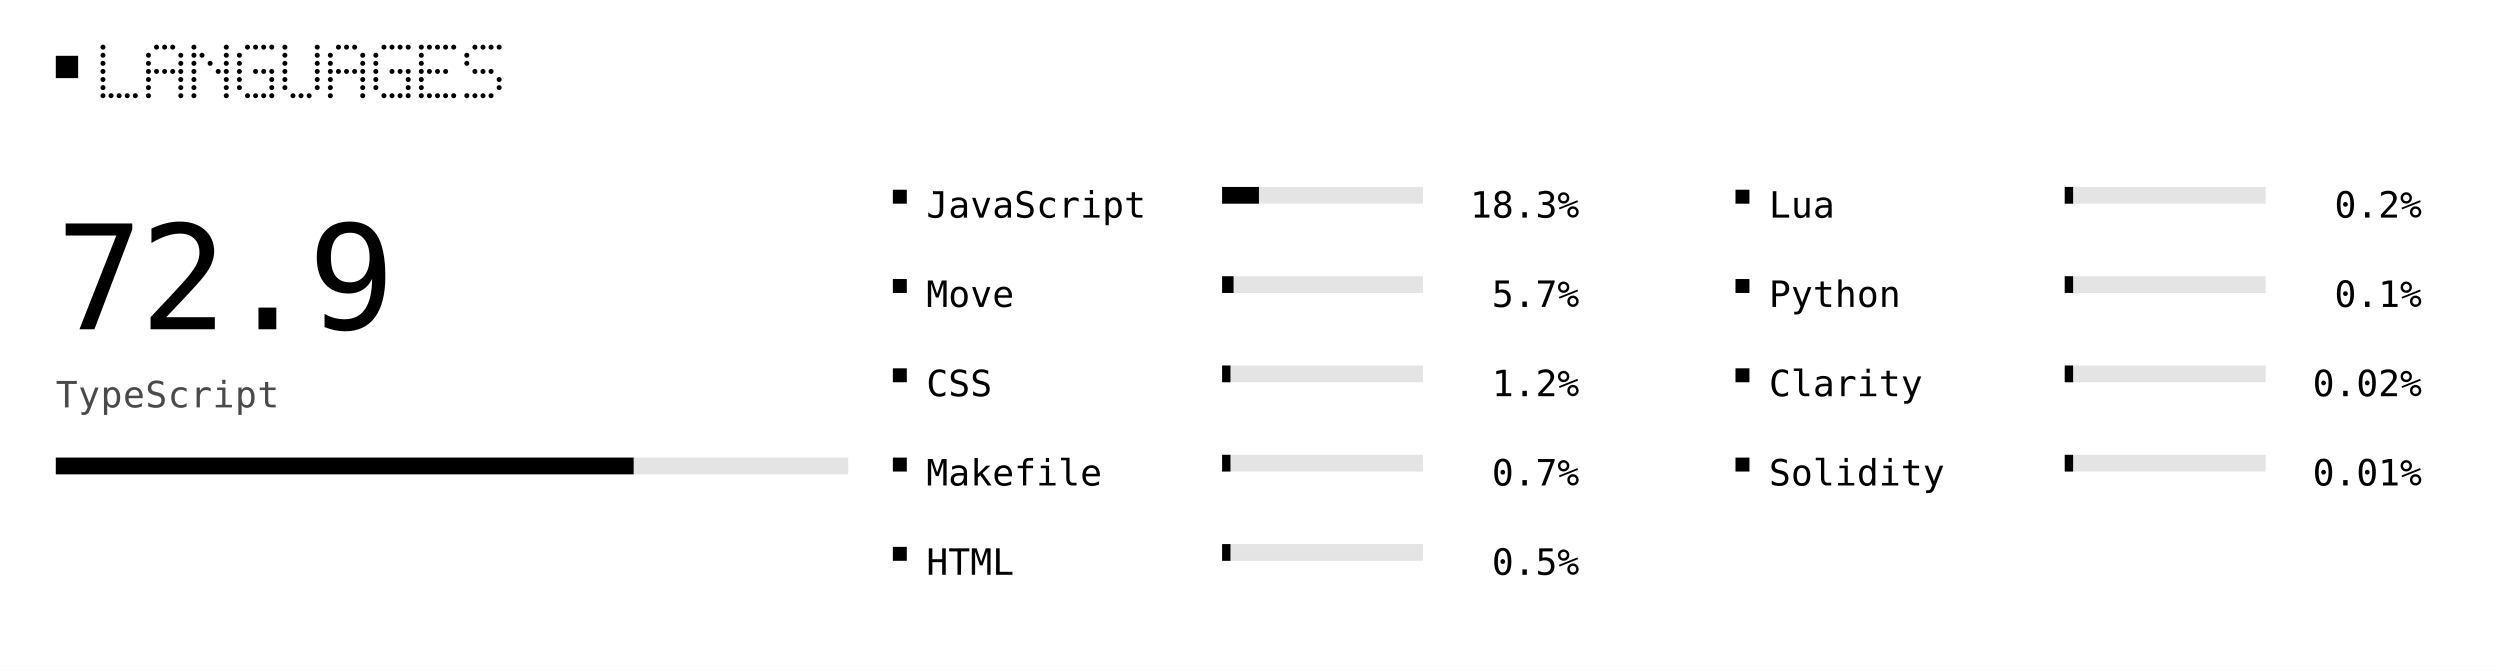
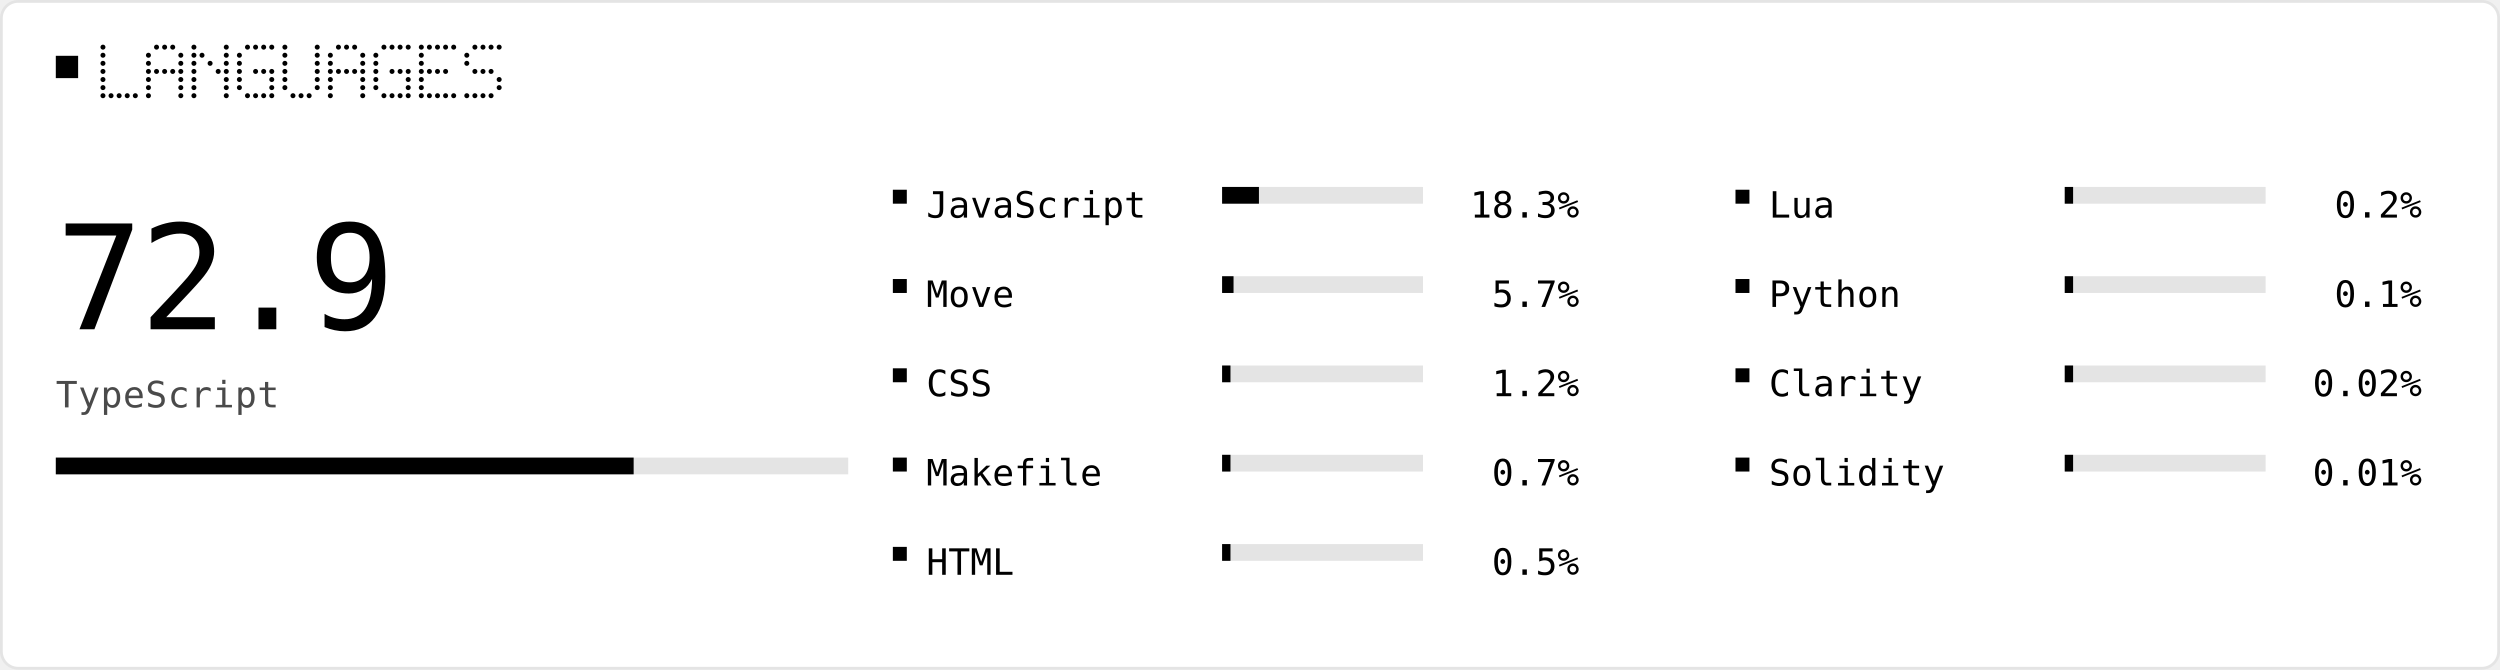
<svg xmlns="http://www.w3.org/2000/svg" width="896" height="240" viewBox="0 0 896 240" role="img">
-   <rect width="896" height="240" fill="#FFFFFF" />
+   <rect x="0.5" y="0.5" width="895" height="239" rx="6" fill="#FFFFFF" stroke="#E4E4E4" stroke-width="1" />
  <rect x="20" y="20" width="8" height="8" fill="#000000" />
  <circle cx="36.9" cy="16.9" r="0.90" fill="#000000" />
  <circle cx="36.9" cy="19.8" r="0.90" fill="#000000" />
  <circle cx="36.9" cy="22.7" r="0.90" fill="#000000" />
  <circle cx="36.9" cy="25.6" r="0.90" fill="#000000" />
  <circle cx="36.9" cy="28.5" r="0.90" fill="#000000" />
  <circle cx="36.9" cy="31.4" r="0.90" fill="#000000" />
  <circle cx="36.9" cy="34.3" r="0.90" fill="#000000" />
  <circle cx="39.8" cy="34.3" r="0.90" fill="#000000" />
  <circle cx="42.7" cy="34.3" r="0.90" fill="#000000" />
  <circle cx="45.6" cy="34.3" r="0.90" fill="#000000" />
  <circle cx="48.5" cy="34.3" r="0.90" fill="#000000" />
  <circle cx="56.1" cy="16.9" r="0.90" fill="#000000" />
  <circle cx="59.0" cy="16.9" r="0.90" fill="#000000" />
  <circle cx="61.9" cy="16.9" r="0.90" fill="#000000" />
  <circle cx="53.2" cy="19.8" r="0.90" fill="#000000" />
  <circle cx="64.8" cy="19.8" r="0.90" fill="#000000" />
  <circle cx="53.2" cy="22.7" r="0.90" fill="#000000" />
  <circle cx="64.8" cy="22.7" r="0.90" fill="#000000" />
  <circle cx="53.2" cy="25.6" r="0.90" fill="#000000" />
  <circle cx="56.1" cy="25.6" r="0.90" fill="#000000" />
  <circle cx="59.0" cy="25.6" r="0.90" fill="#000000" />
  <circle cx="61.9" cy="25.6" r="0.90" fill="#000000" />
  <circle cx="64.8" cy="25.6" r="0.90" fill="#000000" />
  <circle cx="53.2" cy="28.5" r="0.90" fill="#000000" />
  <circle cx="64.8" cy="28.5" r="0.90" fill="#000000" />
  <circle cx="53.2" cy="31.4" r="0.90" fill="#000000" />
  <circle cx="64.8" cy="31.4" r="0.90" fill="#000000" />
  <circle cx="53.2" cy="34.3" r="0.90" fill="#000000" />
  <circle cx="64.8" cy="34.3" r="0.90" fill="#000000" />
  <circle cx="69.5" cy="16.9" r="0.90" fill="#000000" />
  <circle cx="81.1" cy="16.9" r="0.90" fill="#000000" />
  <circle cx="69.5" cy="19.8" r="0.90" fill="#000000" />
  <circle cx="72.4" cy="19.8" r="0.90" fill="#000000" />
  <circle cx="81.1" cy="19.8" r="0.90" fill="#000000" />
  <circle cx="69.5" cy="22.7" r="0.90" fill="#000000" />
  <circle cx="75.3" cy="22.7" r="0.90" fill="#000000" />
  <circle cx="81.1" cy="22.7" r="0.90" fill="#000000" />
  <circle cx="69.5" cy="25.6" r="0.90" fill="#000000" />
  <circle cx="78.2" cy="25.6" r="0.90" fill="#000000" />
  <circle cx="81.1" cy="25.6" r="0.90" fill="#000000" />
  <circle cx="69.5" cy="28.5" r="0.90" fill="#000000" />
  <circle cx="81.1" cy="28.5" r="0.90" fill="#000000" />
  <circle cx="69.5" cy="31.4" r="0.90" fill="#000000" />
  <circle cx="81.1" cy="31.4" r="0.90" fill="#000000" />
  <circle cx="69.5" cy="34.3" r="0.90" fill="#000000" />
  <circle cx="81.1" cy="34.3" r="0.90" fill="#000000" />
  <circle cx="88.7" cy="16.9" r="0.90" fill="#000000" />
  <circle cx="91.6" cy="16.9" r="0.90" fill="#000000" />
  <circle cx="94.5" cy="16.9" r="0.90" fill="#000000" />
  <circle cx="97.4" cy="16.9" r="0.90" fill="#000000" />
  <circle cx="85.8" cy="19.8" r="0.90" fill="#000000" />
  <circle cx="85.8" cy="22.7" r="0.90" fill="#000000" />
  <circle cx="85.8" cy="25.6" r="0.90" fill="#000000" />
  <circle cx="91.6" cy="25.6" r="0.90" fill="#000000" />
  <circle cx="94.5" cy="25.6" r="0.90" fill="#000000" />
  <circle cx="97.4" cy="25.6" r="0.90" fill="#000000" />
  <circle cx="85.8" cy="28.5" r="0.90" fill="#000000" />
  <circle cx="97.4" cy="28.5" r="0.90" fill="#000000" />
  <circle cx="85.8" cy="31.4" r="0.90" fill="#000000" />
  <circle cx="97.4" cy="31.4" r="0.90" fill="#000000" />
  <circle cx="88.7" cy="34.3" r="0.90" fill="#000000" />
  <circle cx="91.6" cy="34.3" r="0.90" fill="#000000" />
  <circle cx="94.5" cy="34.3" r="0.90" fill="#000000" />
  <circle cx="97.4" cy="34.3" r="0.90" fill="#000000" />
  <circle cx="102.1" cy="16.9" r="0.90" fill="#000000" />
  <circle cx="113.7" cy="16.9" r="0.90" fill="#000000" />
  <circle cx="102.1" cy="19.8" r="0.90" fill="#000000" />
  <circle cx="113.7" cy="19.8" r="0.90" fill="#000000" />
  <circle cx="102.1" cy="22.7" r="0.90" fill="#000000" />
  <circle cx="113.7" cy="22.7" r="0.90" fill="#000000" />
  <circle cx="102.1" cy="25.6" r="0.90" fill="#000000" />
  <circle cx="113.7" cy="25.6" r="0.90" fill="#000000" />
  <circle cx="102.1" cy="28.5" r="0.90" fill="#000000" />
  <circle cx="113.7" cy="28.5" r="0.90" fill="#000000" />
  <circle cx="102.1" cy="31.4" r="0.90" fill="#000000" />
  <circle cx="113.7" cy="31.4" r="0.90" fill="#000000" />
  <circle cx="105.0" cy="34.3" r="0.90" fill="#000000" />
  <circle cx="107.9" cy="34.3" r="0.90" fill="#000000" />
  <circle cx="110.8" cy="34.3" r="0.90" fill="#000000" />
  <circle cx="121.3" cy="16.9" r="0.90" fill="#000000" />
  <circle cx="124.2" cy="16.9" r="0.90" fill="#000000" />
  <circle cx="127.1" cy="16.9" r="0.90" fill="#000000" />
  <circle cx="118.4" cy="19.8" r="0.90" fill="#000000" />
  <circle cx="130.0" cy="19.8" r="0.90" fill="#000000" />
  <circle cx="118.4" cy="22.7" r="0.90" fill="#000000" />
  <circle cx="130.0" cy="22.7" r="0.90" fill="#000000" />
  <circle cx="118.4" cy="25.6" r="0.90" fill="#000000" />
  <circle cx="121.3" cy="25.6" r="0.90" fill="#000000" />
  <circle cx="124.2" cy="25.6" r="0.90" fill="#000000" />
  <circle cx="127.1" cy="25.6" r="0.90" fill="#000000" />
  <circle cx="130.0" cy="25.6" r="0.90" fill="#000000" />
  <circle cx="118.4" cy="28.5" r="0.90" fill="#000000" />
  <circle cx="130.0" cy="28.5" r="0.90" fill="#000000" />
  <circle cx="118.4" cy="31.4" r="0.90" fill="#000000" />
  <circle cx="130.0" cy="31.4" r="0.90" fill="#000000" />
  <circle cx="118.4" cy="34.3" r="0.90" fill="#000000" />
  <circle cx="130.0" cy="34.3" r="0.90" fill="#000000" />
  <circle cx="137.6" cy="16.9" r="0.90" fill="#000000" />
  <circle cx="140.5" cy="16.9" r="0.90" fill="#000000" />
  <circle cx="143.4" cy="16.9" r="0.90" fill="#000000" />
  <circle cx="146.3" cy="16.9" r="0.90" fill="#000000" />
  <circle cx="134.7" cy="19.8" r="0.90" fill="#000000" />
  <circle cx="134.7" cy="22.7" r="0.90" fill="#000000" />
  <circle cx="134.7" cy="25.6" r="0.90" fill="#000000" />
  <circle cx="140.5" cy="25.6" r="0.90" fill="#000000" />
  <circle cx="143.4" cy="25.6" r="0.90" fill="#000000" />
  <circle cx="146.3" cy="25.6" r="0.90" fill="#000000" />
  <circle cx="134.7" cy="28.5" r="0.90" fill="#000000" />
  <circle cx="146.3" cy="28.5" r="0.90" fill="#000000" />
  <circle cx="134.7" cy="31.4" r="0.90" fill="#000000" />
  <circle cx="146.3" cy="31.4" r="0.90" fill="#000000" />
  <circle cx="137.6" cy="34.3" r="0.90" fill="#000000" />
  <circle cx="140.5" cy="34.3" r="0.90" fill="#000000" />
  <circle cx="143.4" cy="34.3" r="0.90" fill="#000000" />
  <circle cx="146.3" cy="34.3" r="0.90" fill="#000000" />
  <circle cx="151.0" cy="16.9" r="0.90" fill="#000000" />
  <circle cx="153.9" cy="16.9" r="0.90" fill="#000000" />
  <circle cx="156.8" cy="16.9" r="0.90" fill="#000000" />
  <circle cx="159.7" cy="16.9" r="0.90" fill="#000000" />
  <circle cx="162.6" cy="16.9" r="0.90" fill="#000000" />
  <circle cx="151.0" cy="19.8" r="0.90" fill="#000000" />
  <circle cx="151.0" cy="22.7" r="0.90" fill="#000000" />
  <circle cx="151.0" cy="25.6" r="0.90" fill="#000000" />
  <circle cx="153.9" cy="25.6" r="0.90" fill="#000000" />
  <circle cx="156.8" cy="25.6" r="0.90" fill="#000000" />
  <circle cx="159.7" cy="25.6" r="0.90" fill="#000000" />
  <circle cx="151.0" cy="28.5" r="0.90" fill="#000000" />
  <circle cx="151.0" cy="31.4" r="0.90" fill="#000000" />
  <circle cx="151.0" cy="34.3" r="0.90" fill="#000000" />
  <circle cx="153.9" cy="34.3" r="0.90" fill="#000000" />
  <circle cx="156.8" cy="34.3" r="0.90" fill="#000000" />
  <circle cx="159.7" cy="34.3" r="0.90" fill="#000000" />
  <circle cx="162.6" cy="34.3" r="0.90" fill="#000000" />
  <circle cx="170.2" cy="16.9" r="0.90" fill="#000000" />
  <circle cx="173.1" cy="16.9" r="0.90" fill="#000000" />
  <circle cx="176.0" cy="16.9" r="0.90" fill="#000000" />
  <circle cx="178.9" cy="16.9" r="0.90" fill="#000000" />
  <circle cx="167.3" cy="19.8" r="0.90" fill="#000000" />
  <circle cx="167.3" cy="22.7" r="0.90" fill="#000000" />
  <circle cx="170.2" cy="25.6" r="0.90" fill="#000000" />
  <circle cx="173.1" cy="25.6" r="0.90" fill="#000000" />
  <circle cx="176.0" cy="25.6" r="0.90" fill="#000000" />
  <circle cx="178.9" cy="28.5" r="0.90" fill="#000000" />
  <circle cx="178.9" cy="31.4" r="0.90" fill="#000000" />
  <circle cx="167.3" cy="34.3" r="0.90" fill="#000000" />
  <circle cx="170.2" cy="34.3" r="0.90" fill="#000000" />
  <circle cx="173.1" cy="34.3" r="0.90" fill="#000000" />
  <circle cx="176.0" cy="34.3" r="0.90" fill="#000000" />
  <text x="20" y="118" fill="#000000" text-anchor="start" font-family="ui-monospace, Geist Mono, monospace" font-size="52" letter-spacing="-1.2" dominant-baseline="auto">72.9</text>
  <text x="20" y="146" fill="#4A4A4A" text-anchor="start" font-family="ui-monospace, Geist Mono, monospace" font-size="13" letter-spacing="0.2" dominant-baseline="auto">TypeScript</text>
  <rect x="20.0" y="164.0" width="284.0" height="6" fill="#E4E4E4" />
  <rect x="20.0" y="164.0" width="207.1" height="6" fill="#000000" />
  <rect x="320.0" y="68" width="5" height="5" fill="#000000" />
  <text x="332.0" y="78" fill="#000000" text-anchor="start" font-family="ui-monospace, Geist Mono, monospace" font-size="13" letter-spacing="0.05" dominant-baseline="auto">JavaScript</text>
  <rect x="438.0" y="67.0" width="72.0" height="6" fill="#E4E4E4" />
  <rect x="438.0" y="67.0" width="13.2" height="6" fill="#000000" />
  <text x="566.0" y="78" fill="#000000" text-anchor="end" font-family="ui-monospace, Geist Mono, monospace" font-size="13" letter-spacing="0" dominant-baseline="auto">18.3%</text>
  <rect x="320.0" y="100" width="5" height="5" fill="#000000" />
  <text x="332.0" y="110" fill="#000000" text-anchor="start" font-family="ui-monospace, Geist Mono, monospace" font-size="13" letter-spacing="0.05" dominant-baseline="auto">Move</text>
  <rect x="438.0" y="99.0" width="72.0" height="6" fill="#E4E4E4" />
  <rect x="438.0" y="99.0" width="4.1" height="6" fill="#000000" />
  <text x="566.0" y="110" fill="#000000" text-anchor="end" font-family="ui-monospace, Geist Mono, monospace" font-size="13" letter-spacing="0" dominant-baseline="auto">5.7%</text>
  <rect x="320.0" y="132" width="5" height="5" fill="#000000" />
  <text x="332.0" y="142" fill="#000000" text-anchor="start" font-family="ui-monospace, Geist Mono, monospace" font-size="13" letter-spacing="0.05" dominant-baseline="auto">CSS</text>
  <rect x="438.0" y="131.0" width="72.0" height="6" fill="#E4E4E4" />
  <rect x="438.0" y="131.0" width="3.0" height="6" fill="#000000" />
  <text x="566.0" y="142" fill="#000000" text-anchor="end" font-family="ui-monospace, Geist Mono, monospace" font-size="13" letter-spacing="0" dominant-baseline="auto">1.2%</text>
  <rect x="320.0" y="164" width="5" height="5" fill="#000000" />
  <text x="332.0" y="174" fill="#000000" text-anchor="start" font-family="ui-monospace, Geist Mono, monospace" font-size="13" letter-spacing="0.05" dominant-baseline="auto">Makefile</text>
  <rect x="438.0" y="163.0" width="72.0" height="6" fill="#E4E4E4" />
  <rect x="438.0" y="163.0" width="3.0" height="6" fill="#000000" />
  <text x="566.0" y="174" fill="#000000" text-anchor="end" font-family="ui-monospace, Geist Mono, monospace" font-size="13" letter-spacing="0" dominant-baseline="auto">0.7%</text>
  <rect x="320.0" y="196" width="5" height="5" fill="#000000" />
  <text x="332.0" y="206" fill="#000000" text-anchor="start" font-family="ui-monospace, Geist Mono, monospace" font-size="13" letter-spacing="0.05" dominant-baseline="auto">HTML</text>
  <rect x="438.0" y="195.0" width="72.0" height="6" fill="#E4E4E4" />
  <rect x="438.0" y="195.0" width="3.0" height="6" fill="#000000" />
  <text x="566.0" y="206" fill="#000000" text-anchor="end" font-family="ui-monospace, Geist Mono, monospace" font-size="13" letter-spacing="0" dominant-baseline="auto">0.5%</text>
  <rect x="622.0" y="68" width="5" height="5" fill="#000000" />
  <text x="634.0" y="78" fill="#000000" text-anchor="start" font-family="ui-monospace, Geist Mono, monospace" font-size="13" letter-spacing="0.05" dominant-baseline="auto">Lua</text>
  <rect x="740.0" y="67.0" width="72.0" height="6" fill="#E4E4E4" />
  <rect x="740.0" y="67.0" width="3.0" height="6" fill="#000000" />
  <text x="868.0" y="78" fill="#000000" text-anchor="end" font-family="ui-monospace, Geist Mono, monospace" font-size="13" letter-spacing="0" dominant-baseline="auto">0.2%</text>
  <rect x="622.0" y="100" width="5" height="5" fill="#000000" />
  <text x="634.0" y="110" fill="#000000" text-anchor="start" font-family="ui-monospace, Geist Mono, monospace" font-size="13" letter-spacing="0.05" dominant-baseline="auto">Python</text>
  <rect x="740.0" y="99.0" width="72.0" height="6" fill="#E4E4E4" />
  <rect x="740.0" y="99.0" width="3.0" height="6" fill="#000000" />
  <text x="868.0" y="110" fill="#000000" text-anchor="end" font-family="ui-monospace, Geist Mono, monospace" font-size="13" letter-spacing="0" dominant-baseline="auto">0.1%</text>
  <rect x="622.0" y="132" width="5" height="5" fill="#000000" />
  <text x="634.0" y="142" fill="#000000" text-anchor="start" font-family="ui-monospace, Geist Mono, monospace" font-size="13" letter-spacing="0.05" dominant-baseline="auto">Clarity</text>
  <rect x="740.0" y="131.0" width="72.0" height="6" fill="#E4E4E4" />
  <rect x="740.0" y="131.0" width="3.0" height="6" fill="#000000" />
  <text x="868.0" y="142" fill="#000000" text-anchor="end" font-family="ui-monospace, Geist Mono, monospace" font-size="13" letter-spacing="0" dominant-baseline="auto">0.02%</text>
  <rect x="622.0" y="164" width="5" height="5" fill="#000000" />
  <text x="634.0" y="174" fill="#000000" text-anchor="start" font-family="ui-monospace, Geist Mono, monospace" font-size="13" letter-spacing="0.05" dominant-baseline="auto">Solidity</text>
  <rect x="740.0" y="163.0" width="72.0" height="6" fill="#E4E4E4" />
  <rect x="740.0" y="163.0" width="3.0" height="6" fill="#000000" />
  <text x="868.0" y="174" fill="#000000" text-anchor="end" font-family="ui-monospace, Geist Mono, monospace" font-size="13" letter-spacing="0" dominant-baseline="auto">0.01%</text>
</svg>
